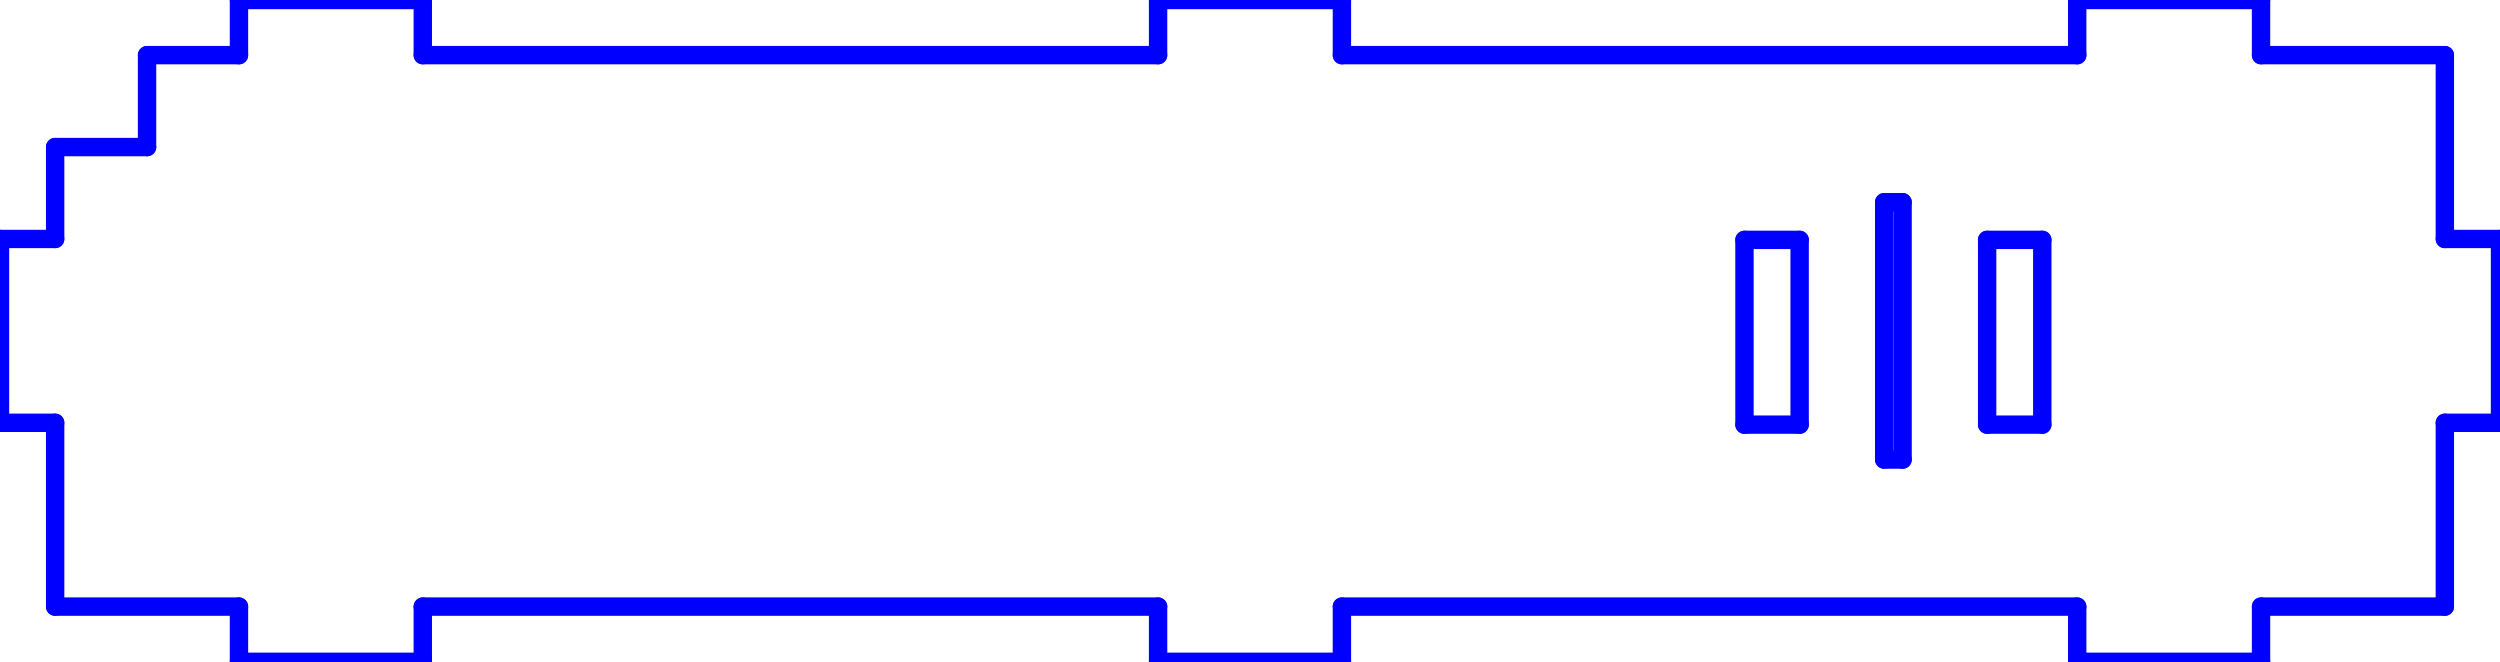
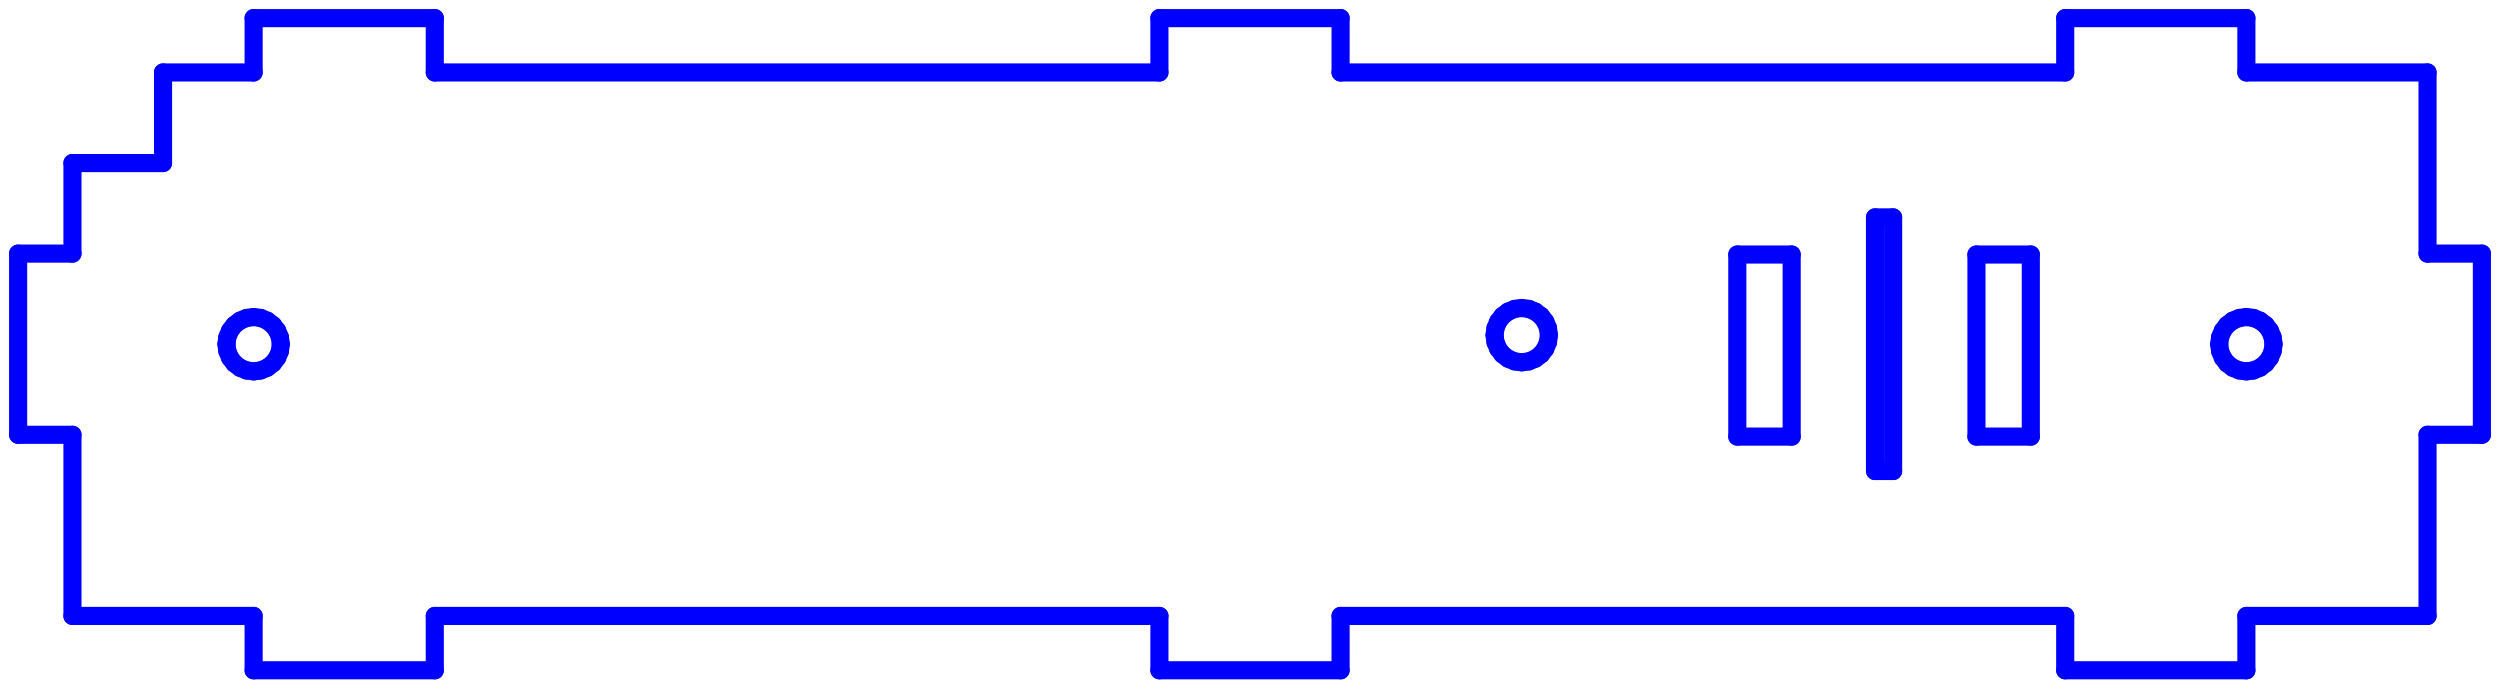
- <svg xmlns="http://www.w3.org/2000/svg" width="136mm" height="36mm" viewBox="0 0 136 36" version="1.1">
+ <svg xmlns="http://www.w3.org/2000/svg" width="138.0mm" height="38mm" viewBox="0 0 138.0 38" version="1.1">
  <g id="face0" fill="none" stroke="rgb(0,0,255)" stroke-width="1" stroke-miterlimit="4" stroke-dasharray="none" stroke-linejoin="round" stroke-linecap="round">
-     <line x1="133" y1="3" x2="123" y2="3" />
-     <line x1="123" y1="3" x2="123" y2="0" />
-     <line x1="123" y1="0" x2="113" y2="0" />
-     <line x1="113" y1="0" x2="113" y2="3" />
-     <line x1="113" y1="3" x2="73" y2="3" />
-     <line x1="73" y1="3" x2="73" y2="0" />
-     <line x1="73" y1="0" x2="63" y2="0" />
-     <line x1="63" y1="0" x2="63" y2="3" />
-     <line x1="63" y1="3" x2="23" y2="3" />
-     <line x1="23" y1="3" x2="23" y2="0" />
-     <line x1="23" y1="0" x2="13" y2="0" />
-     <line x1="13" y1="0" x2="13" y2="3" />
-     <line x1="13" y1="3" x2="8" y2="3" />
-     <line x1="8" y1="3" x2="8" y2="8" />
-     <line x1="8" y1="8" x2="3" y2="8" />
-     <line x1="3" y1="8" x2="3" y2="13" />
-     <line x1="3" y1="13" x2="0" y2="13" />
-     <line x1="0" y1="13" x2="0" y2="23" />
-     <line x1="0" y1="23" x2="3" y2="23" />
-     <line x1="3" y1="23" x2="3" y2="33" />
-     <line x1="3" y1="33" x2="13" y2="33" />
-     <line x1="13" y1="33" x2="13" y2="36" />
-     <line x1="13" y1="36" x2="23" y2="36" />
-     <line x1="23" y1="36" x2="23" y2="33" />
-     <line x1="23" y1="33" x2="63" y2="33" />
-     <line x1="63" y1="33" x2="63" y2="36" />
-     <line x1="63" y1="36" x2="73" y2="36" />
-     <line x1="73" y1="36" x2="73" y2="33" />
-     <line x1="73" y1="33" x2="113" y2="33" />
-     <line x1="113" y1="33" x2="113" y2="36" />
-     <line x1="113" y1="36" x2="123" y2="36" />
-     <line x1="123" y1="36" x2="123" y2="33" />
-     <line x1="123" y1="33" x2="133" y2="33" />
-     <line x1="133" y1="33" x2="133" y2="23" />
-     <line x1="133" y1="23" x2="136" y2="23" />
-     <line x1="136" y1="23" x2="136" y2="13" />
-     <line x1="136" y1="13" x2="133" y2="13" />
-     <line x1="133" y1="13" x2="133" y2="3" />
-     <line x1="102.5" y1="11" x2="103.5" y2="11" />
-     <line x1="103.5" y1="11" x2="103.5" y2="25" />
-     <line x1="103.5" y1="25" x2="102.5" y2="25" />
-     <line x1="102.5" y1="25" x2="102.5" y2="11" />
-     <line x1="108.1" y1="13.05" x2="111.1" y2="13.05" />
-     <line x1="111.1" y1="13.05" x2="111.1" y2="23.1" />
-     <line x1="111.1" y1="23.1" x2="108.1" y2="23.1" />
-     <line x1="108.1" y1="23.1" x2="108.1" y2="13.05" />
-     <line x1="94.9" y1="23.1" x2="94.9" y2="13.05" />
-     <line x1="94.9" y1="13.05" x2="97.9" y2="13.05" />
-     <line x1="97.9" y1="13.05" x2="97.9" y2="23.1" />
-     <line x1="97.9" y1="23.1" x2="94.9" y2="23.1" />
+     <line x1="134.0" y1="4" x2="124.0" y2="4" />
+     <line x1="124.0" y1="4" x2="124.0" y2="1" />
+     <line x1="124.0" y1="1" x2="114.0" y2="1" />
+     <line x1="114.0" y1="1" x2="114.0" y2="4" />
+     <line x1="114.0" y1="4" x2="74" y2="4" />
+     <line x1="74" y1="4" x2="74" y2="1" />
+     <line x1="74" y1="1" x2="64.0" y2="1" />
+     <line x1="64.0" y1="1" x2="64.0" y2="4" />
+     <line x1="64.0" y1="4" x2="24.0" y2="4" />
+     <line x1="24.0" y1="4" x2="24.0" y2="1.0" />
+     <line x1="24.0" y1="1.0" x2="14.0" y2="1" />
+     <line x1="14.0" y1="1" x2="14.0" y2="4" />
+     <line x1="14.0" y1="4" x2="9.0" y2="4" />
+     <line x1="9.0" y1="4" x2="9.0" y2="9" />
+     <line x1="9.0" y1="9" x2="4.0" y2="9" />
+     <line x1="4.0" y1="9" x2="4" y2="14" />
+     <line x1="4" y1="14" x2="1.0" y2="14" />
+     <line x1="1.0" y1="14" x2="1.0" y2="24" />
+     <line x1="1.0" y1="24" x2="4.0" y2="24" />
+     <line x1="4.0" y1="24" x2="4.0" y2="34" />
+     <line x1="4.0" y1="34" x2="14.0" y2="34" />
+     <line x1="14.0" y1="34" x2="14.0" y2="37" />
+     <line x1="14.0" y1="37" x2="24.0" y2="37" />
+     <line x1="24.0" y1="37" x2="24.0" y2="34" />
+     <line x1="24.0" y1="34" x2="64.0" y2="34" />
+     <line x1="64.0" y1="34" x2="64.0" y2="37" />
+     <line x1="64.0" y1="37" x2="74" y2="37" />
+     <line x1="74" y1="37" x2="74" y2="34" />
+     <line x1="74" y1="34" x2="114.0" y2="34" />
+     <line x1="114.0" y1="34" x2="114.0" y2="37" />
+     <line x1="114.0" y1="37" x2="124.0" y2="37" />
+     <line x1="124.0" y1="37" x2="124.0" y2="34" />
+     <line x1="124.0" y1="34" x2="134.0" y2="34" />
+     <line x1="134.0" y1="34" x2="134.0" y2="24" />
+     <line x1="134.0" y1="24" x2="137.0" y2="24" />
+     <line x1="137.0" y1="24" x2="137.0" y2="14" />
+     <line x1="137.0" y1="14" x2="134.0" y2="14" />
+     <line x1="134.0" y1="14" x2="134.0" y2="4" />
+     <line x1="103.5" y1="12" x2="104.5" y2="12" />
+     <line x1="104.5" y1="12" x2="104.5" y2="26" />
+     <line x1="104.5" y1="26" x2="103.5" y2="26" />
+     <line x1="103.5" y1="26" x2="103.5" y2="12" />
+     <line x1="109.1" y1="14.05" x2="112.1" y2="14.05" />
+     <line x1="112.1" y1="14.05" x2="112.1" y2="24.1" />
+     <line x1="112.1" y1="24.1" x2="109.1" y2="24.1" />
+     <line x1="109.1" y1="24.1" x2="109.1" y2="14.05" />
+     <line x1="95.9" y1="24.1" x2="95.9" y2="14.05" />
+     <line x1="95.9" y1="14.05" x2="98.9" y2="14.05" />
+     <line x1="98.9" y1="14.05" x2="98.9" y2="24.1" />
+     <line x1="98.9" y1="24.1" x2="95.9" y2="24.1" />
+     <line x1="125.449" y1="19.388" x2="125.299" y2="19.75" />
+     <line x1="125.299" y1="19.75" x2="125.061" y2="20.061" />
+     <line x1="125.061" y1="20.061" x2="124.75" y2="20.299" />
+     <line x1="124.75" y1="20.299" x2="124.388" y2="20.449" />
+     <line x1="124.388" y1="20.449" x2="124.0" y2="20.5" />
+     <line x1="124.0" y1="20.5" x2="123.612" y2="20.449" />
+     <line x1="123.612" y1="20.449" x2="123.25" y2="20.299" />
+     <line x1="123.25" y1="20.299" x2="122.939" y2="20.061" />
+     <line x1="122.939" y1="20.061" x2="122.701" y2="19.75" />
+     <line x1="122.701" y1="19.75" x2="122.551" y2="19.388" />
+     <line x1="122.551" y1="19.388" x2="122.5" y2="19" />
+     <line x1="122.5" y1="19" x2="122.551" y2="18.612" />
+     <line x1="122.551" y1="18.612" x2="122.701" y2="18.25" />
+     <line x1="122.701" y1="18.25" x2="122.939" y2="17.939" />
+     <line x1="122.939" y1="17.939" x2="123.25" y2="17.701" />
+     <line x1="123.25" y1="17.701" x2="123.612" y2="17.551" />
+     <line x1="123.612" y1="17.551" x2="124.0" y2="17.5" />
+     <line x1="124.0" y1="17.5" x2="124.388" y2="17.551" />
+     <line x1="124.388" y1="17.551" x2="124.75" y2="17.701" />
+     <line x1="124.75" y1="17.701" x2="125.061" y2="17.939" />
+     <line x1="125.061" y1="17.939" x2="125.299" y2="18.25" />
+     <line x1="125.299" y1="18.25" x2="125.449" y2="18.612" />
+     <line x1="125.449" y1="18.612" x2="125.5" y2="19" />
+     <line x1="125.5" y1="19" x2="125.449" y2="19.388" />
+     <line x1="82.551" y1="18.888" x2="82.5" y2="18.5" />
+     <line x1="82.5" y1="18.5" x2="82.551" y2="18.112" />
+     <line x1="82.551" y1="18.112" x2="82.701" y2="17.75" />
+     <line x1="82.701" y1="17.75" x2="82.939" y2="17.439" />
+     <line x1="82.939" y1="17.439" x2="83.25" y2="17.201" />
+     <line x1="83.25" y1="17.201" x2="83.612" y2="17.051" />
+     <line x1="83.612" y1="17.051" x2="84.0" y2="17" />
+     <line x1="84.0" y1="17" x2="84.388" y2="17.051" />
+     <line x1="84.388" y1="17.051" x2="84.75" y2="17.201" />
+     <line x1="84.75" y1="17.201" x2="85.061" y2="17.439" />
+     <line x1="85.061" y1="17.439" x2="85.299" y2="17.75" />
+     <line x1="85.299" y1="17.75" x2="85.449" y2="18.112" />
+     <line x1="85.449" y1="18.112" x2="85.5" y2="18.5" />
+     <line x1="85.5" y1="18.5" x2="85.449" y2="18.888" />
+     <line x1="85.449" y1="18.888" x2="85.299" y2="19.25" />
+     <line x1="85.299" y1="19.25" x2="85.061" y2="19.561" />
+     <line x1="85.061" y1="19.561" x2="84.75" y2="19.799" />
+     <line x1="84.75" y1="19.799" x2="84.388" y2="19.949" />
+     <line x1="84.388" y1="19.949" x2="84.0" y2="20" />
+     <line x1="84.0" y1="20" x2="83.612" y2="19.949" />
+     <line x1="83.612" y1="19.949" x2="83.25" y2="19.799" />
+     <line x1="83.25" y1="19.799" x2="82.939" y2="19.561" />
+     <line x1="82.939" y1="19.561" x2="82.701" y2="19.25" />
+     <line x1="82.701" y1="19.25" x2="82.551" y2="18.888" />
+     <line x1="14.75" y1="17.701" x2="15.061" y2="17.939" />
+     <line x1="15.061" y1="17.939" x2="15.299" y2="18.25" />
+     <line x1="15.299" y1="18.25" x2="15.449" y2="18.612" />
+     <line x1="15.449" y1="18.612" x2="15.5" y2="19" />
+     <line x1="15.5" y1="19" x2="15.449" y2="19.388" />
+     <line x1="15.449" y1="19.388" x2="15.299" y2="19.75" />
+     <line x1="15.299" y1="19.75" x2="15.061" y2="20.061" />
+     <line x1="15.061" y1="20.061" x2="14.75" y2="20.299" />
+     <line x1="14.75" y1="20.299" x2="14.388" y2="20.449" />
+     <line x1="14.388" y1="20.449" x2="14.0" y2="20.5" />
+     <line x1="14.0" y1="20.5" x2="13.612" y2="20.449" />
+     <line x1="13.612" y1="20.449" x2="13.25" y2="20.299" />
+     <line x1="13.25" y1="20.299" x2="12.939" y2="20.061" />
+     <line x1="12.939" y1="20.061" x2="12.701" y2="19.75" />
+     <line x1="12.701" y1="19.75" x2="12.551" y2="19.388" />
+     <line x1="12.551" y1="19.388" x2="12.5" y2="19" />
+     <line x1="12.5" y1="19" x2="12.551" y2="18.612" />
+     <line x1="12.551" y1="18.612" x2="12.701" y2="18.25" />
+     <line x1="12.701" y1="18.25" x2="12.939" y2="17.939" />
+     <line x1="12.939" y1="17.939" x2="13.25" y2="17.701" />
+     <line x1="13.25" y1="17.701" x2="13.612" y2="17.551" />
+     <line x1="13.612" y1="17.551" x2="14.0" y2="17.5" />
+     <line x1="14.0" y1="17.5" x2="14.388" y2="17.551" />
+     <line x1="14.388" y1="17.551" x2="14.75" y2="17.701" />
  </g>
</svg>
